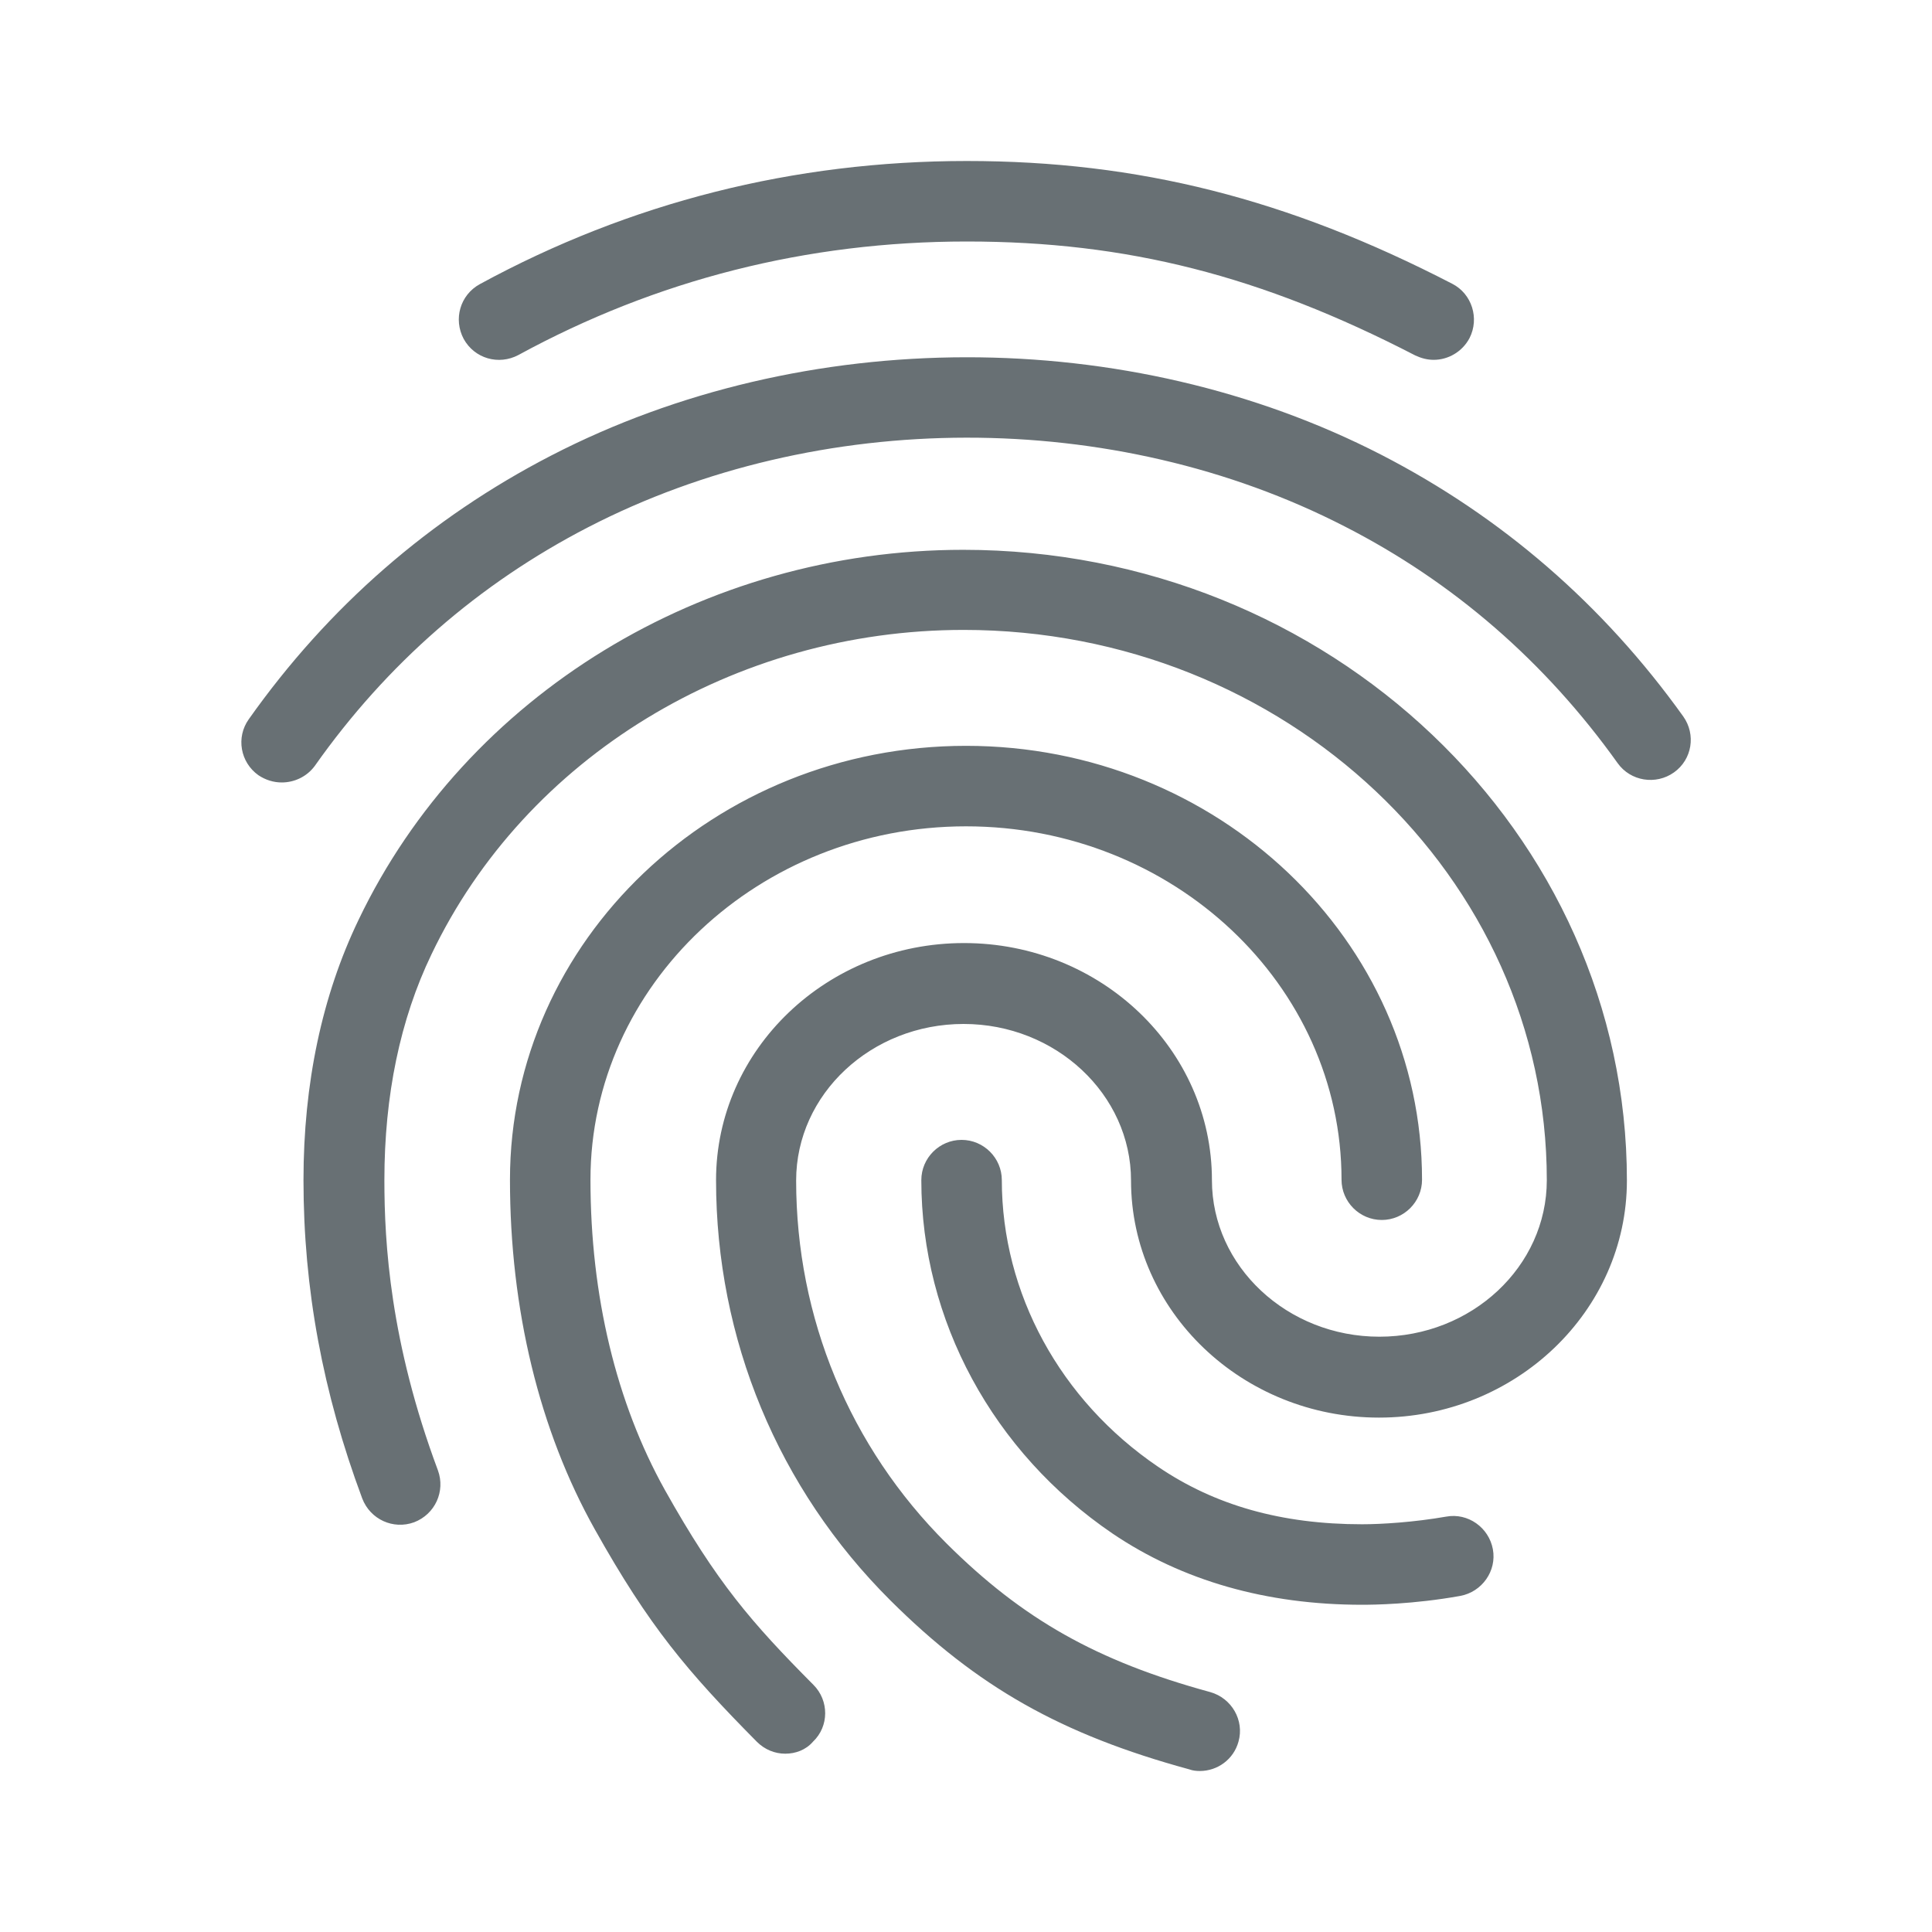
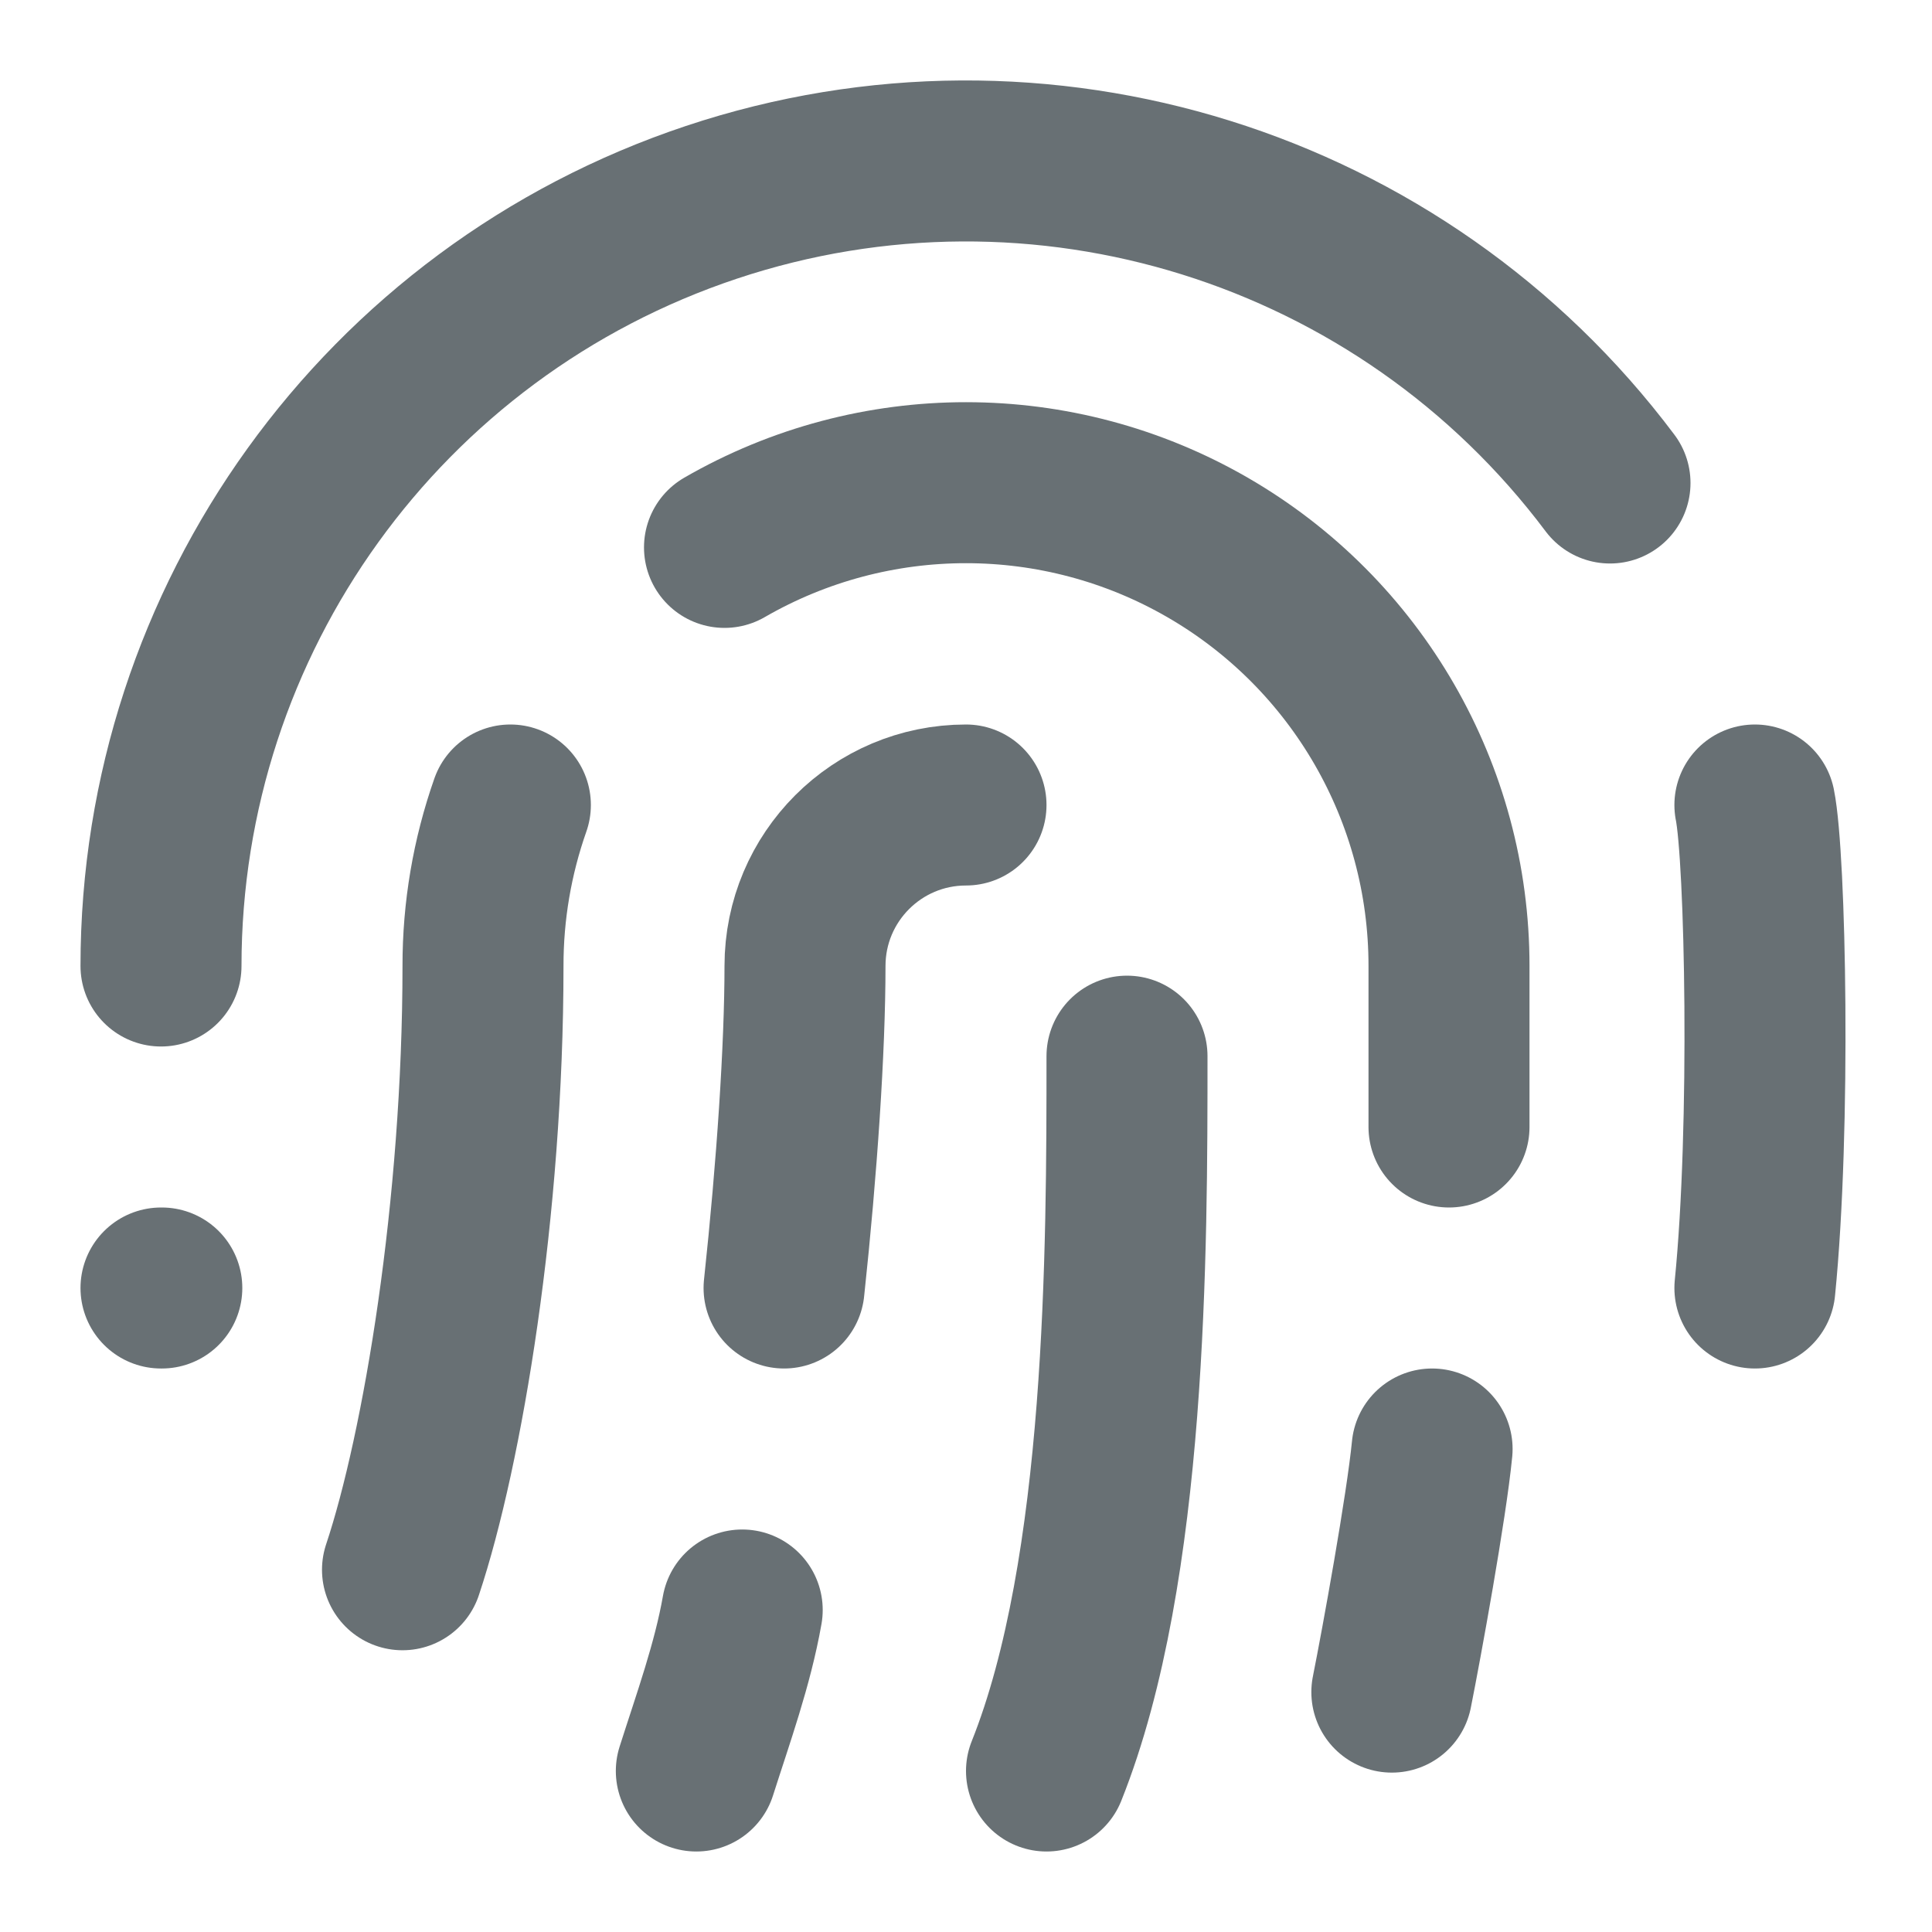
- <svg xmlns="http://www.w3.org/2000/svg" width="48px" height="48px" viewBox="0 0 48 48" fill="#687074">
-   <path d="M35.62 8.94c-.16 0-.31-.04-.46-.11C31.33 6.85 28 6 24.02 6c-3.97 0-7.71.95-11.14 2.82-.49.26-1.09.09-1.36-.4-.26-.49-.09-1.09.4-1.36C15.65 5.03 19.72 4 24.02 4c4.26 0 7.98.94 12.06 3.05.49.25.68.86.43 1.35-.18.34-.53.54-.89.54zM7 19.44c-.2 0-.4-.06-.58-.18-.45-.32-.56-.94-.24-1.39 1.98-2.8 4.51-5 7.51-6.55 6.29-3.25 14.33-3.26 20.63-.02 2.99 1.54 5.51 3.72 7.5 6.5.32.45.22 1.07-.23 1.39-.45.32-1.08.22-1.4-.23-1.8-2.52-4.08-4.5-6.78-5.88-5.74-2.95-13.07-2.94-18.8.02-2.71 1.4-5 3.39-6.79 5.93-.2.27-.51.41-.82.41zm12.51 24.13c-.26 0-.51-.1-.71-.3-1.73-1.75-2.67-2.86-4.02-5.27-1.38-2.46-2.11-5.47-2.11-8.69 0-5.94 5.08-10.78 11.33-10.78s11.33 4.83 11.33 10.78c0 .55-.45 1-1 1s-1-.45-1-1c0-4.84-4.18-8.78-9.33-8.78-5.14 0-9.33 3.94-9.33 8.78 0 2.88.64 5.54 1.85 7.71 1.29 2.3 2.15 3.29 3.69 4.84.39.39.39 1.03-.01 1.41-.18.21-.44.3-.69.3zm14.33-3.7c-2.38 0-4.47-.6-6.2-1.77-2.97-2.02-4.75-5.3-4.75-8.78 0-.55.45-1 1-1s1 .45 1 1c0 2.81 1.45 5.47 3.88 7.12 1.41.96 3.07 1.43 5.07 1.43.48 0 1.29-.05 2.09-.19.54-.1 1.06.27 1.16.81.1.54-.27 1.06-.81 1.16-1.17.21-2.16.22-2.44.22zM29.81 44c-.09 0-.18-.01-.26-.04-3.19-.87-5.27-2.05-7.43-4.2-2.79-2.78-4.33-6.49-4.33-10.44 0-3.25 2.76-5.89 6.16-5.89 3.4 0 6.16 2.64 6.16 5.89 0 2.14 1.87 3.89 4.16 3.89s4.16-1.74 4.16-3.89c0-7.54-6.5-13.67-14.49-13.67-5.69 0-10.88 3.16-13.22 8.06-.78 1.62-1.17 3.51-1.17 5.61 0 1.56.14 4.02 1.33 7.21.19.52-.07 1.09-.59 1.29-.52.19-1.09-.07-1.29-.59-.98-2.63-1.46-5.21-1.46-7.91 0-2.4.46-4.58 1.37-6.47 2.67-5.58 8.57-9.19 15.02-9.19 9.09 0 16.49 7.03 16.49 15.67 0 3.25-2.77 5.89-6.16 5.89s-6.16-2.64-6.16-5.89c0-2.14-1.87-3.89-4.16-3.89s-4.16 1.74-4.16 3.89c0 3.41 1.33 6.62 3.74 9.02 1.89 1.88 3.73 2.92 6.55 3.69.53.15.85.7.7 1.23-.12.44-.52.73-.96.73z" />
-   <path fill="none" d="M0 0h48v48H0z" />
+ <svg xmlns="http://www.w3.org/2000/svg" class="lucide lucide-fingerprint-pattern" width="24" height="24" viewBox="0 0 24 24" fill="none" stroke="#687074" stroke-width="2" stroke-linecap="round" stroke-linejoin="round">
+   <path d="M12 10a2 2 0 0 0-2 2c0 1.02-.1 2.51-.26 4" />
+   <path d="M14 13.12c0 2.38 0 6.38-1 8.88" />
+   <path d="M17.29 21.02c.12-.6.43-2.3.5-3.02" />
+   <path d="M2 12a10 10 0 0 1 18-6" />
+   <path d="M2 16h.01" />
+   <path d="M21.8 16c.2-2 .131-5.354 0-6" />
+   <path d="M5 19.5C5.5 18 6 15 6 12a6 6 0 0 1 .34-2" />
+   <path d="M8.65 22c.21-.66.45-1.32.57-2" />
+   <path d="M9 6.8a6 6 0 0 1 9 5.2v2" />
</svg>
